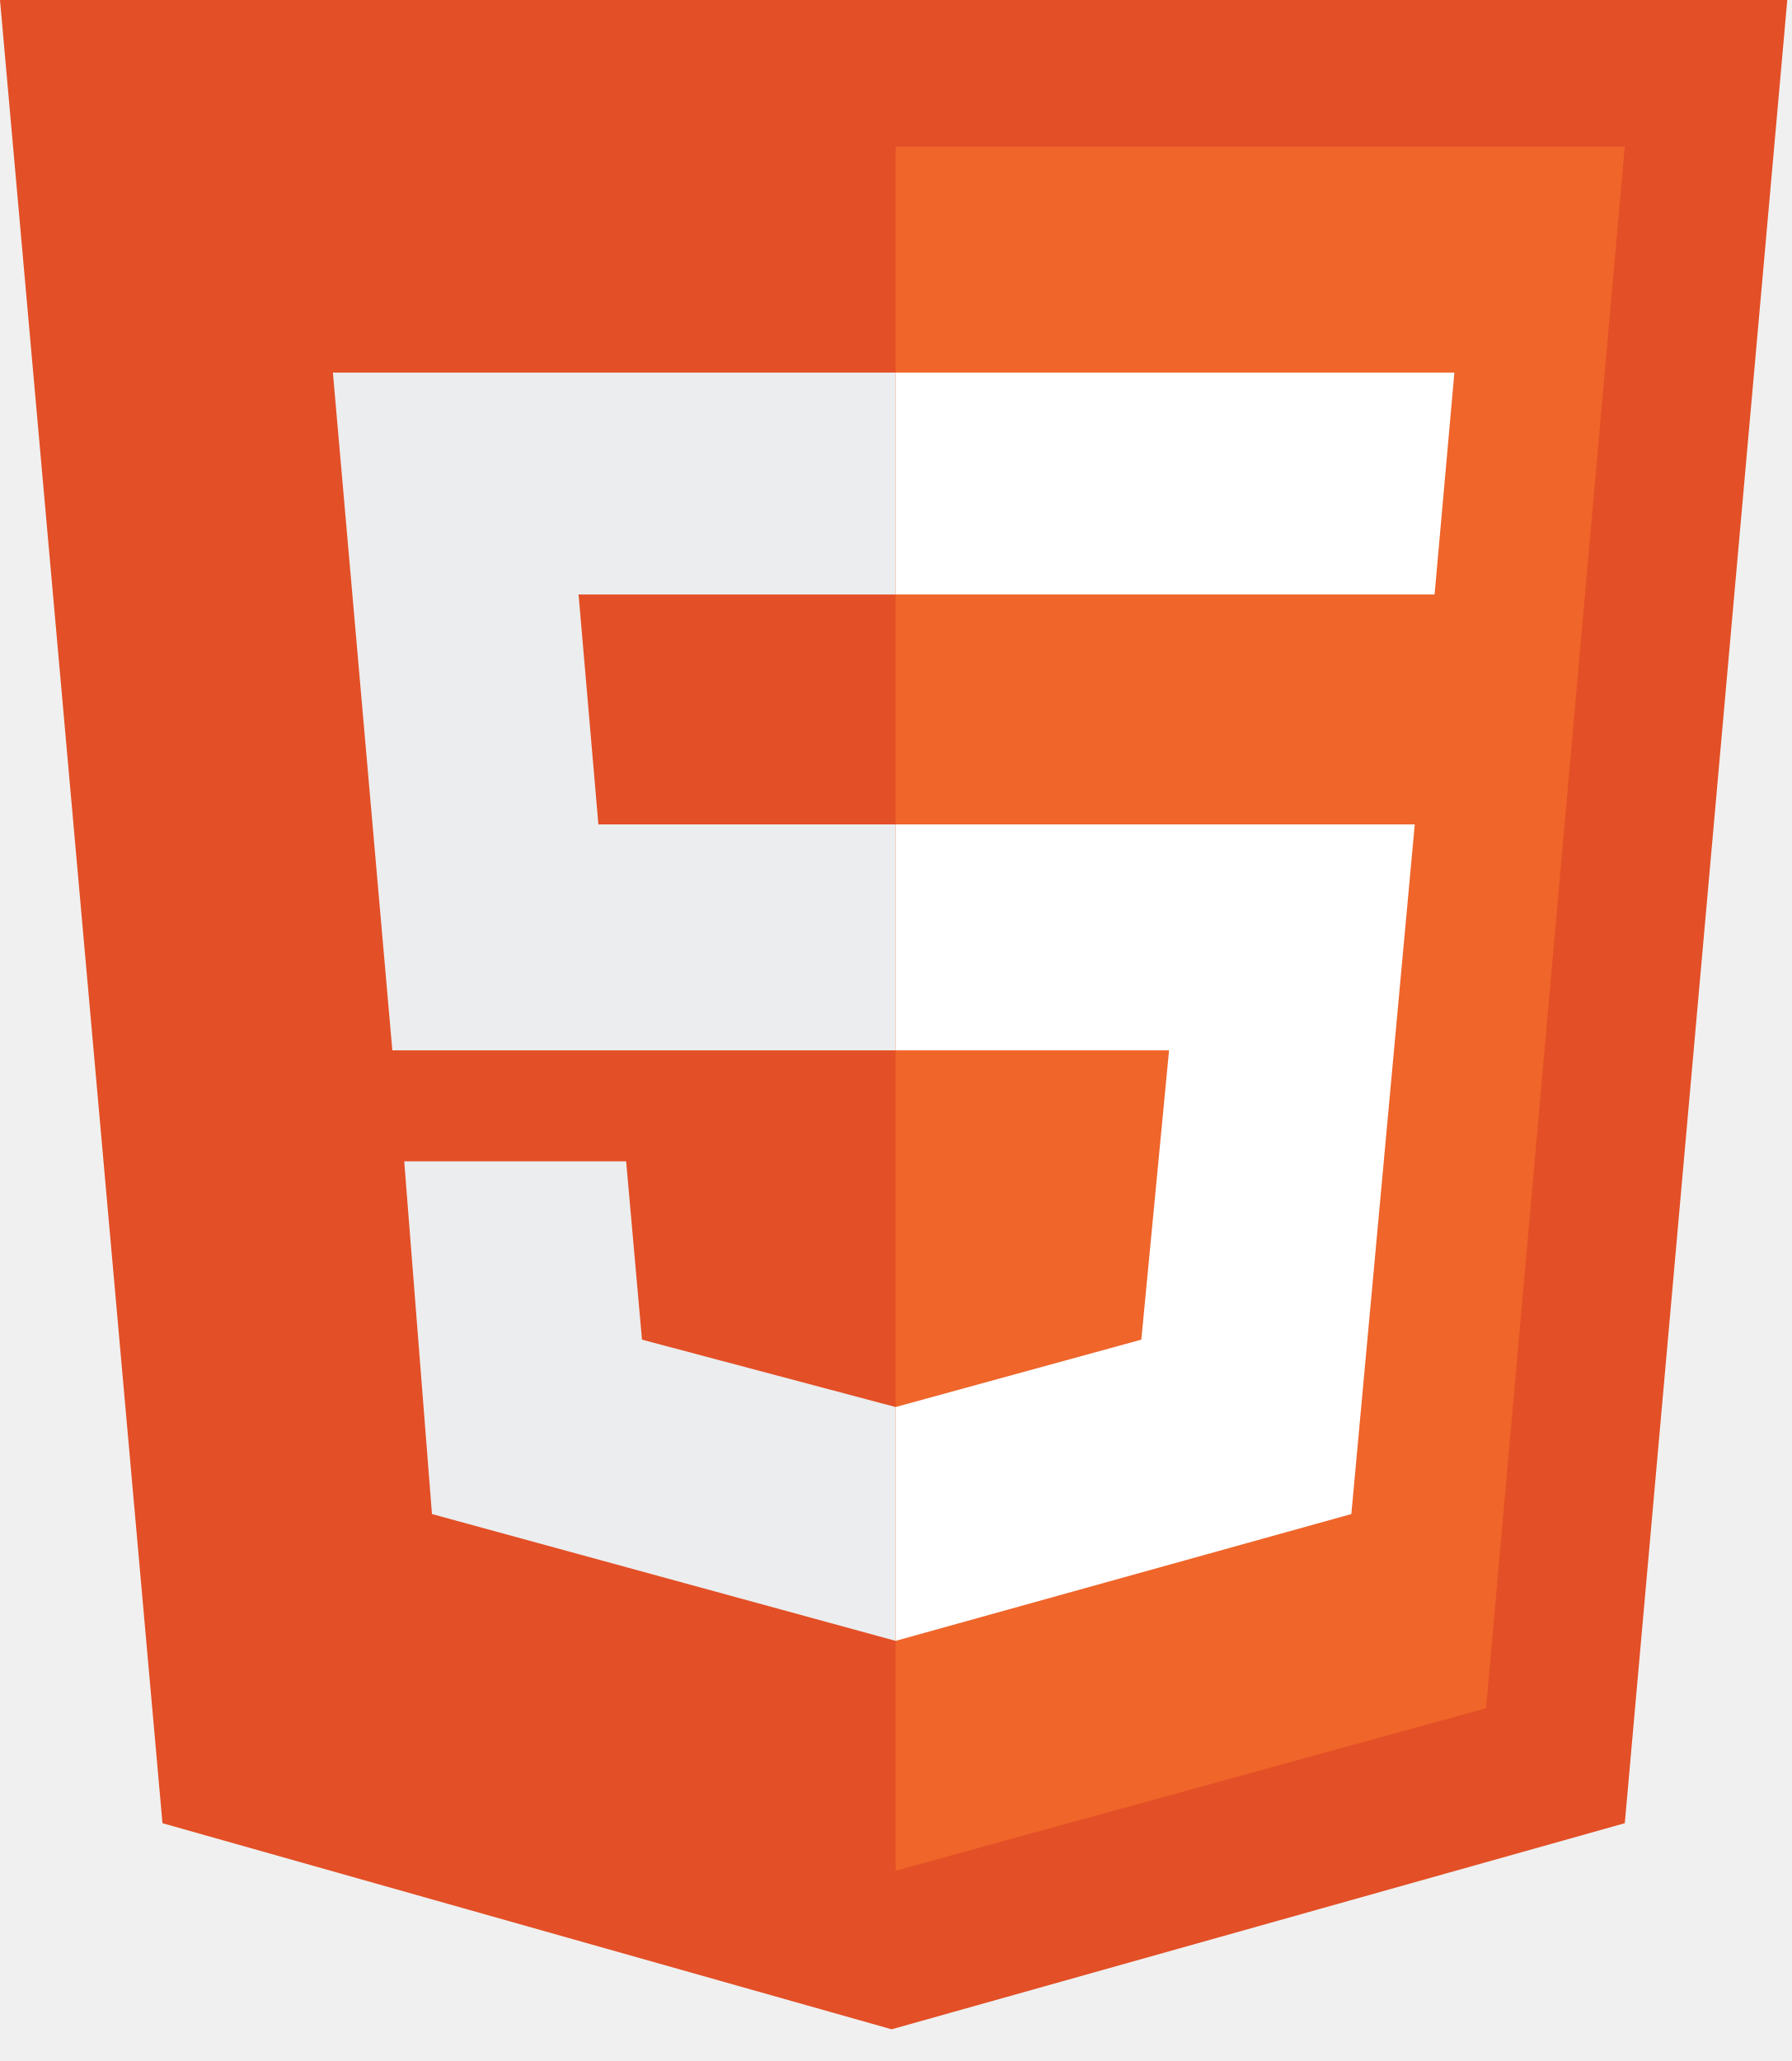
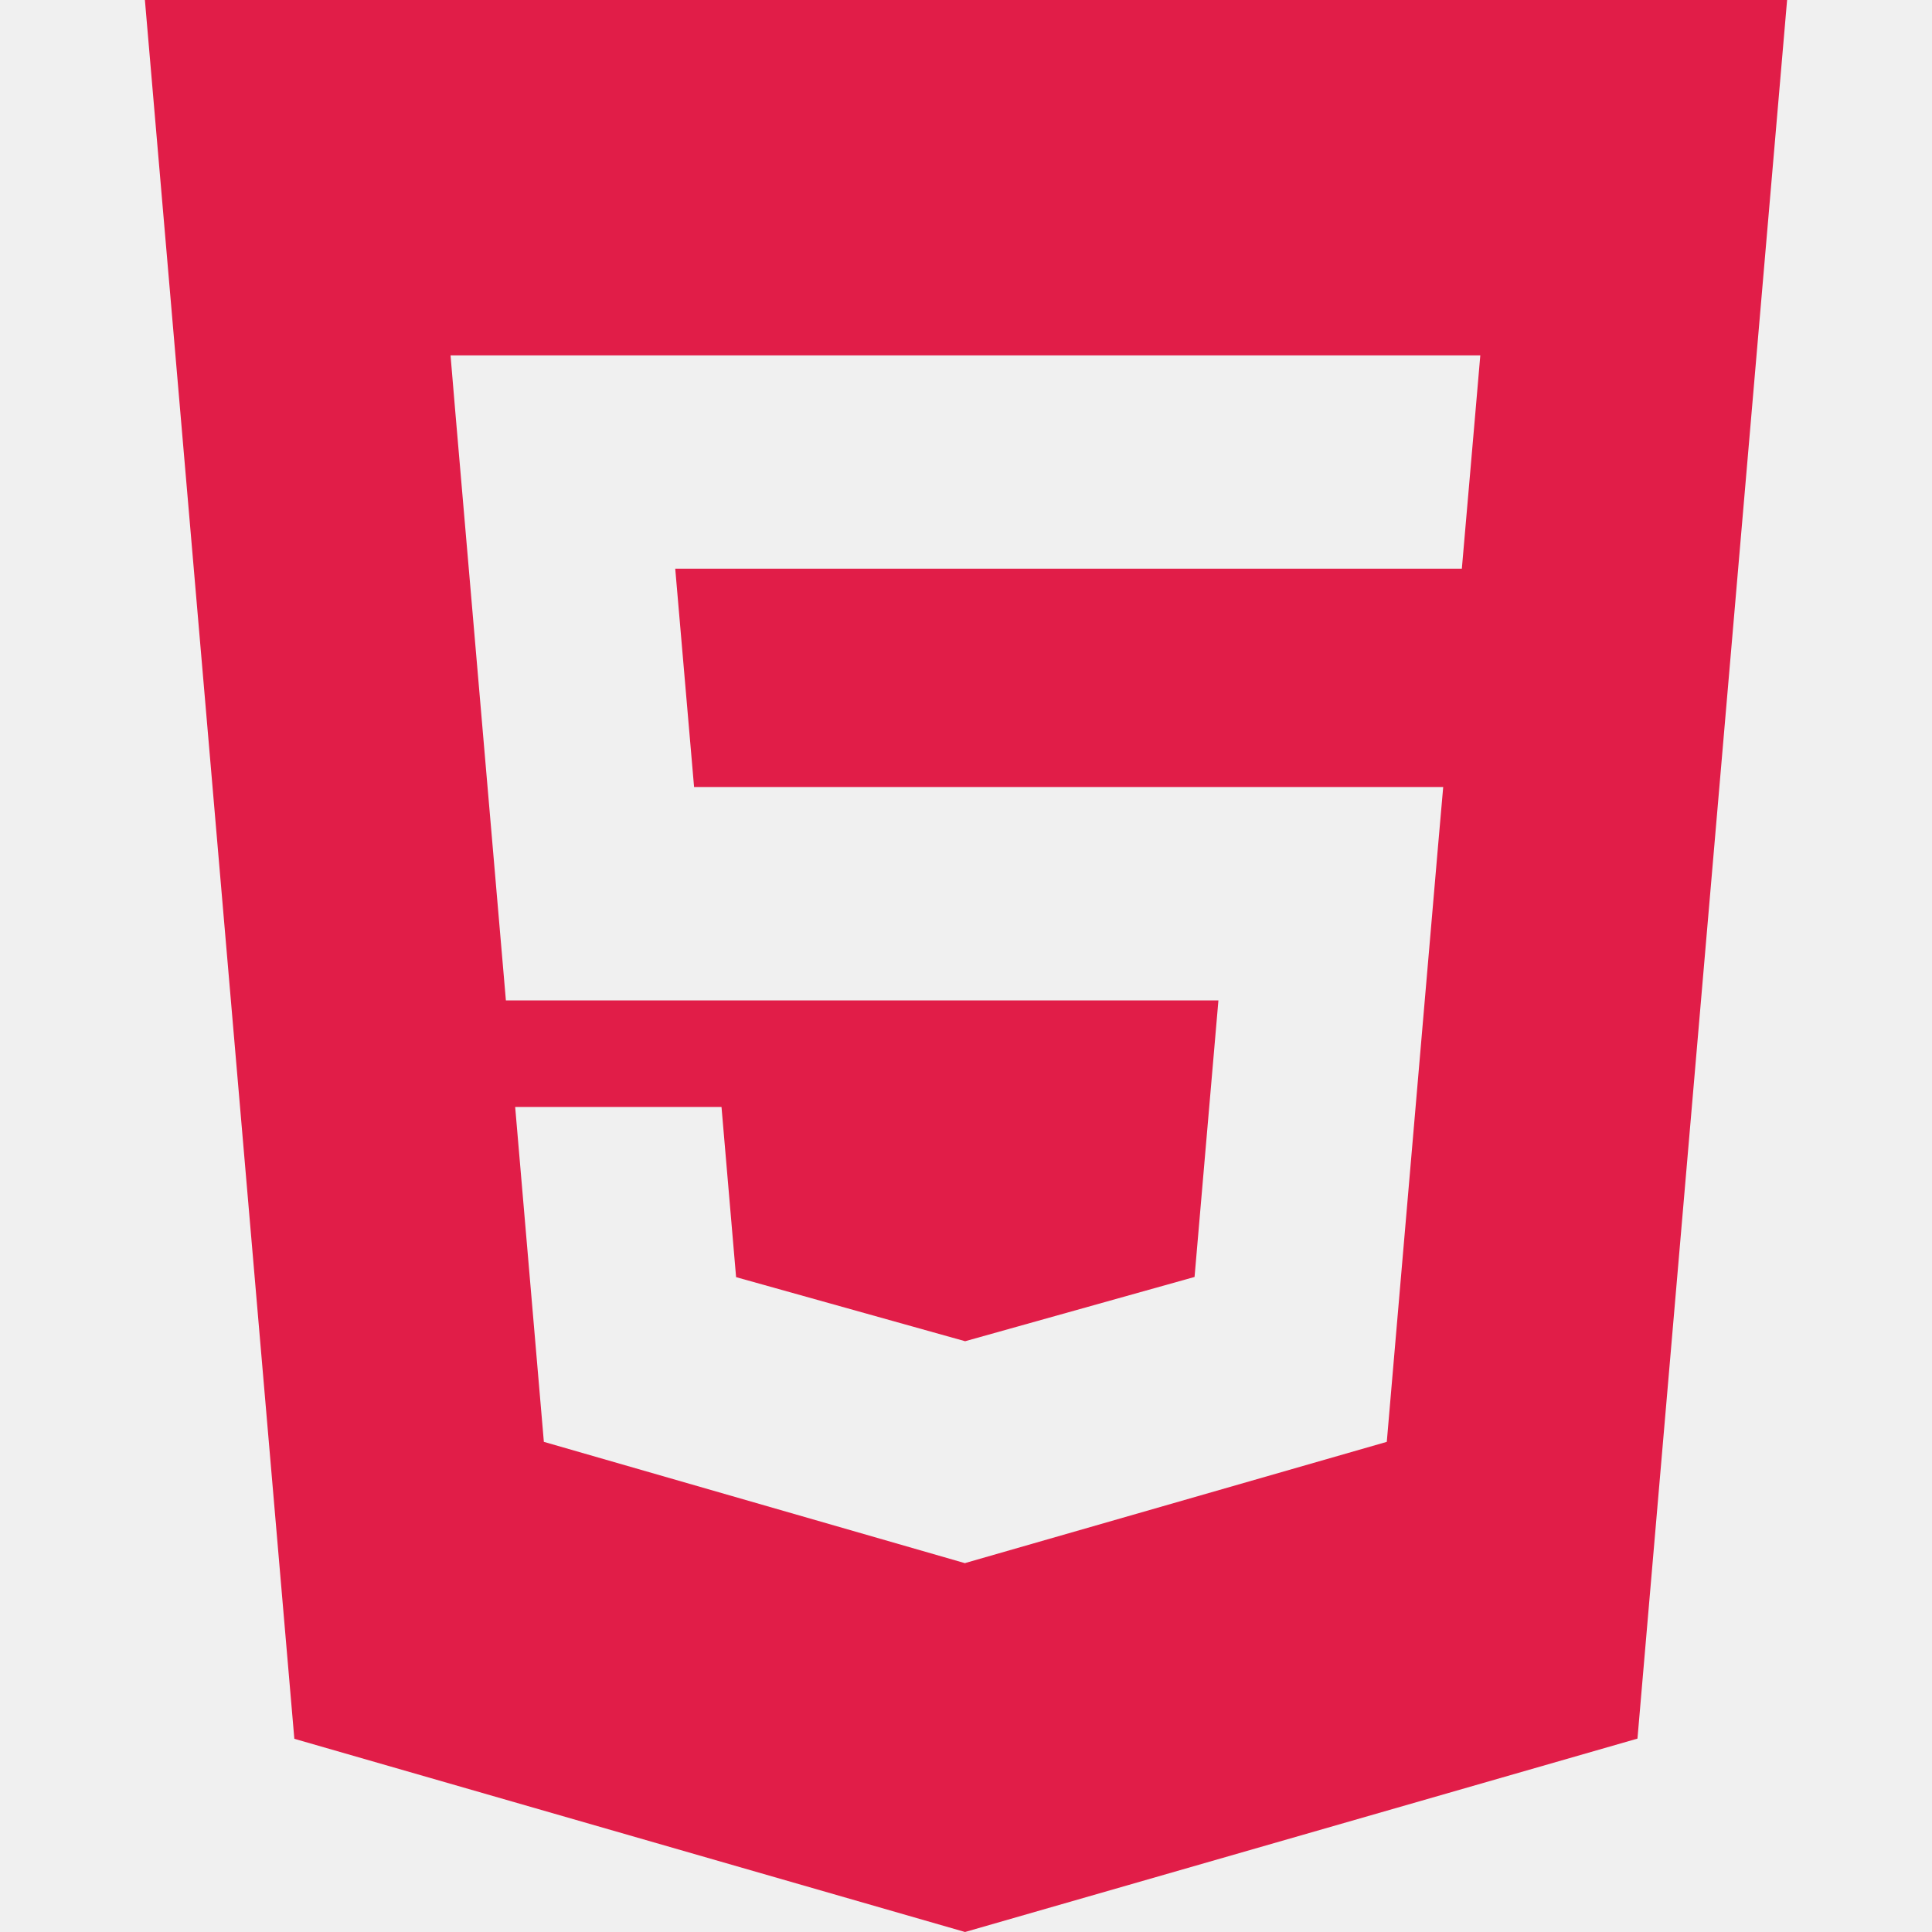
- <svg xmlns="http://www.w3.org/2000/svg" viewBox="0 0 452 520">
-   <path fill="#e34f26" d="M41 460L0 0h451l-41 460-185 52" />
-   <path fill="#ef652a" d="M226 472l149-41 35-394H226" />
-   <path fill="#ecedee" d="M226 208h-75l-5-58h80V94H84l15 171h127zm0 147l-64-17-4-45h-56l7 89 117 32z" />
-   <path fill="#fff" d="M226 265h69l-7 73-62 17v59l115-32 16-174H226zm0-171v56h136l5-56z" />
+ <svg xmlns="http://www.w3.org/2000/svg" width="1em" height="1em" viewBox="0 0 20 20">
+   <path fill="#e11d48" fillRule="evenodd" d="m1.5 0l1.547 18l6.943 2l6.961-2.002L18.5 0h-17Zm13.773 4.272l-.097 1.119l-.043.496H6.99l.195 2.26h7.755l-.052.594l-.5 5.812l-.032.373L10 16.178l-.01.004l-4.36-1.256l-.297-3.467h2.136l.151 1.762l2.37.663h.002l2.374-.665l.247-2.863H5.237l-.523-6.084l-.05-.593h10.66l-.051.593Z" />
</svg>
